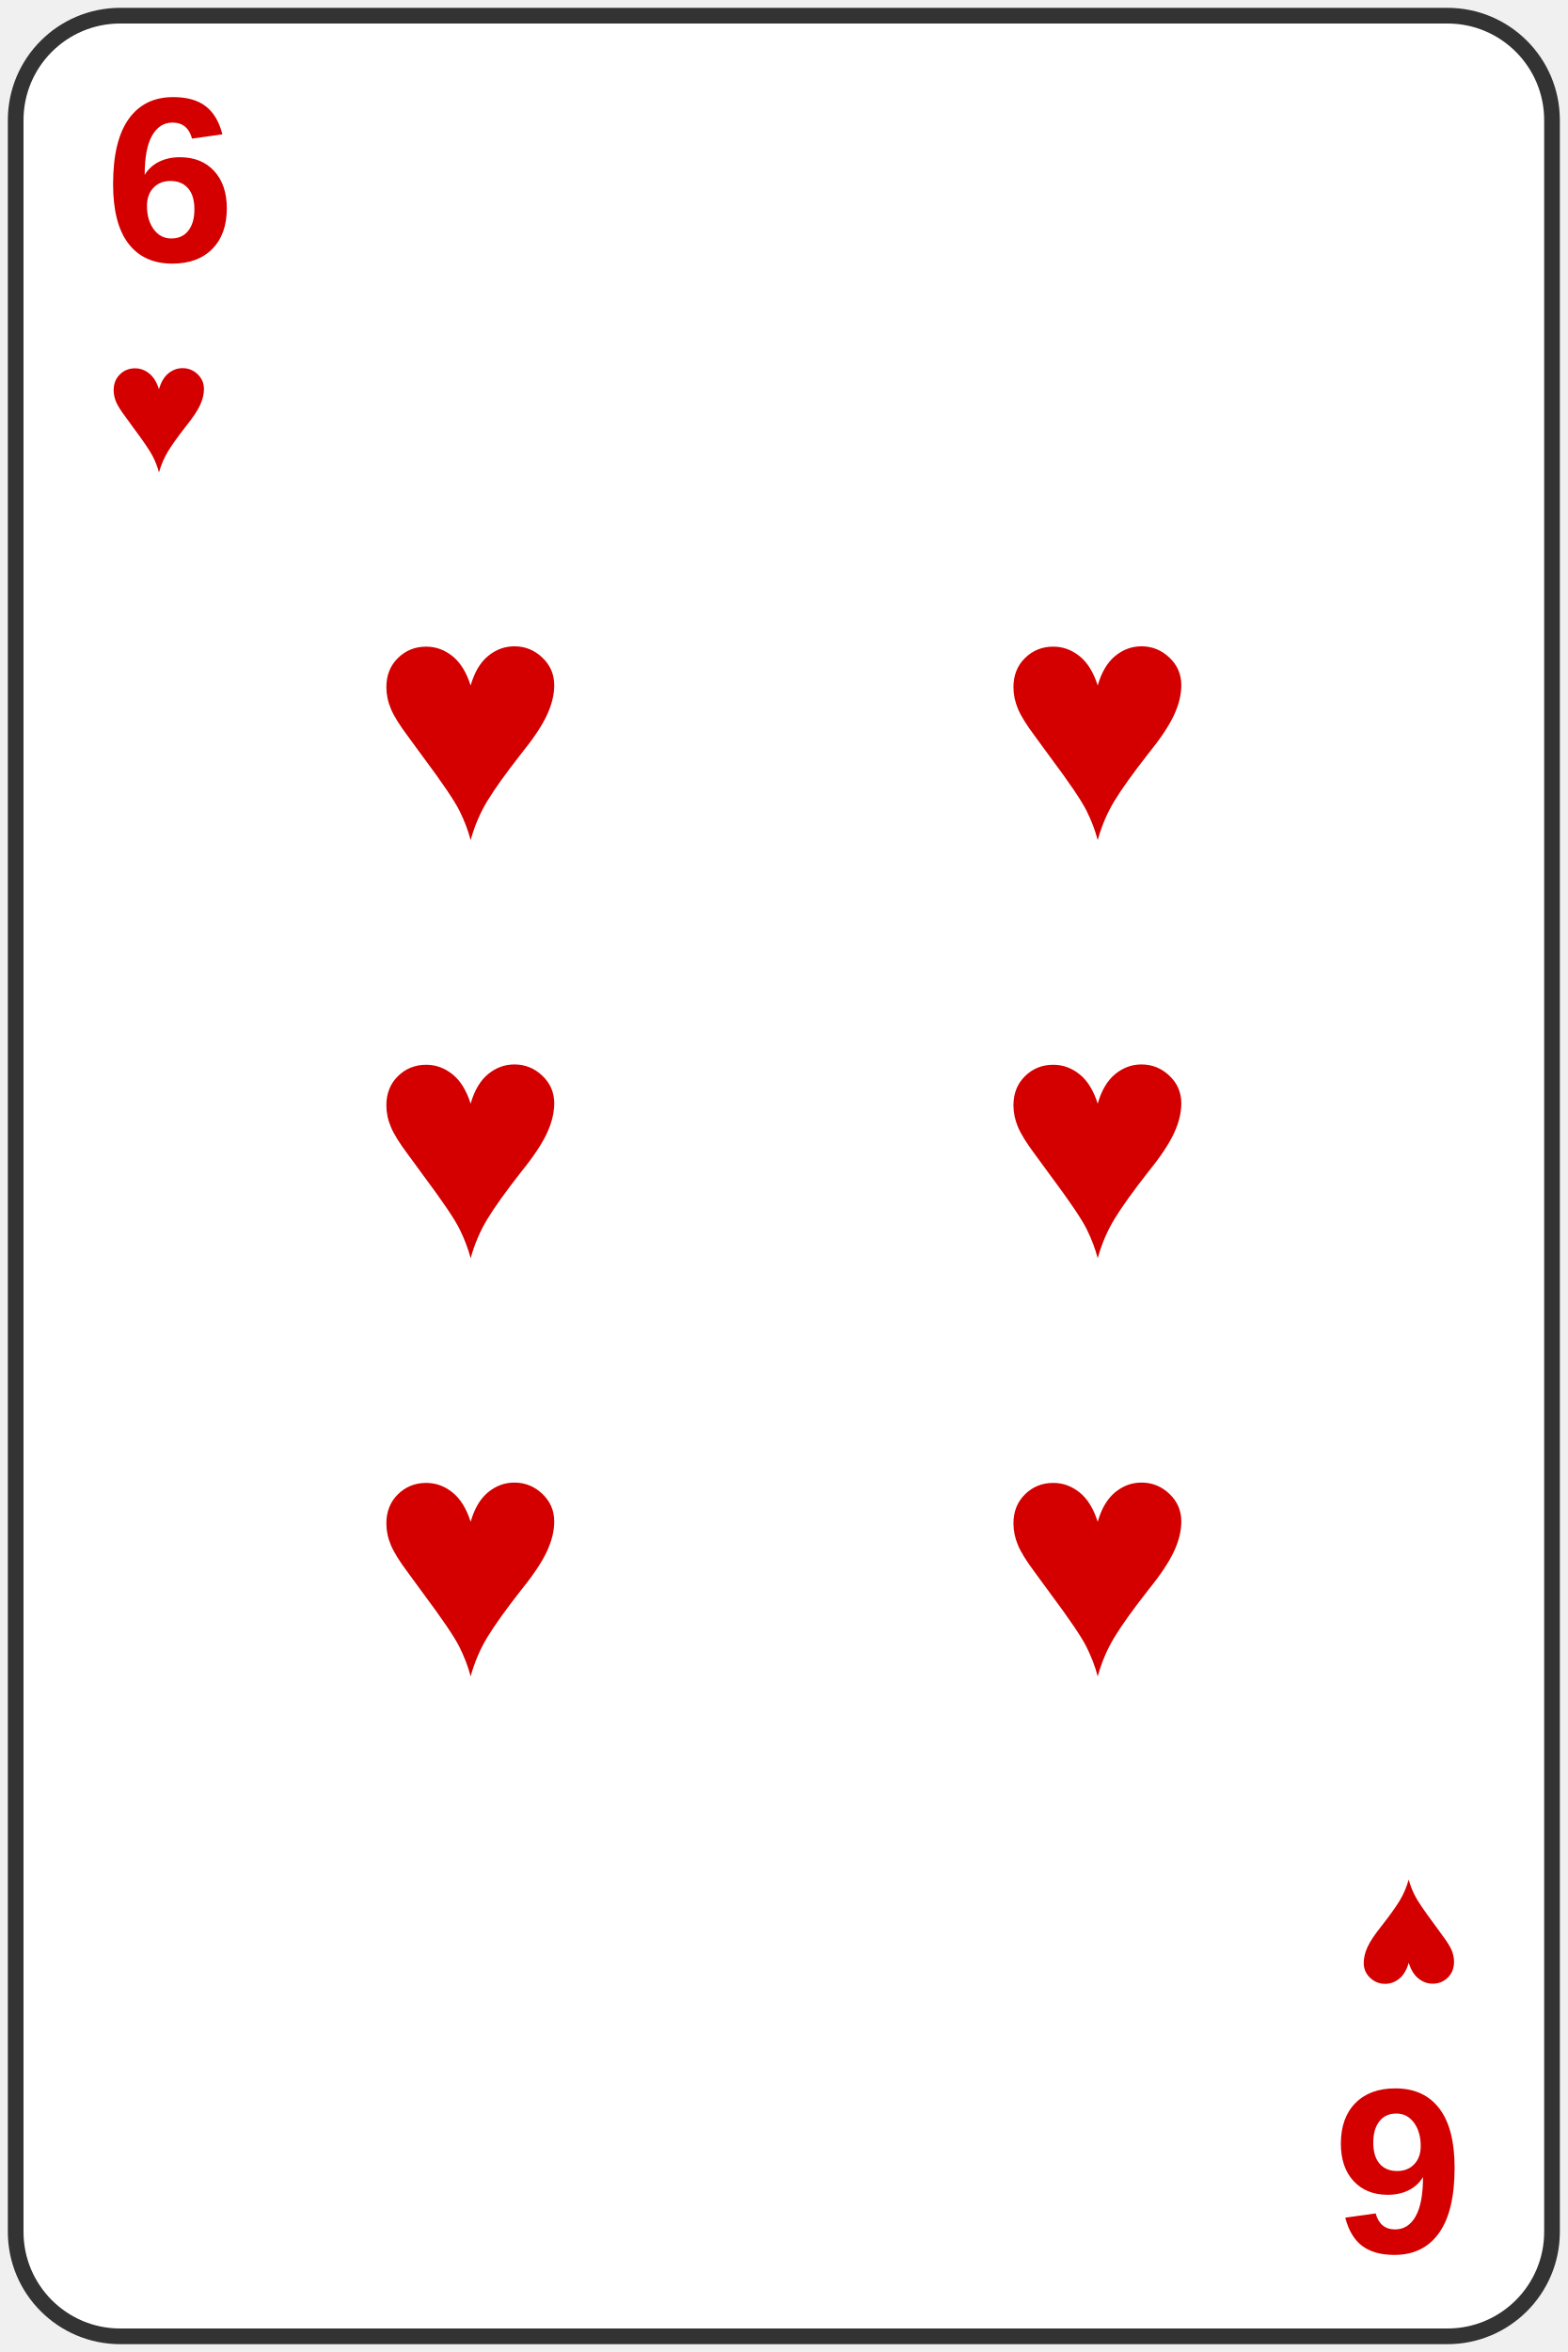
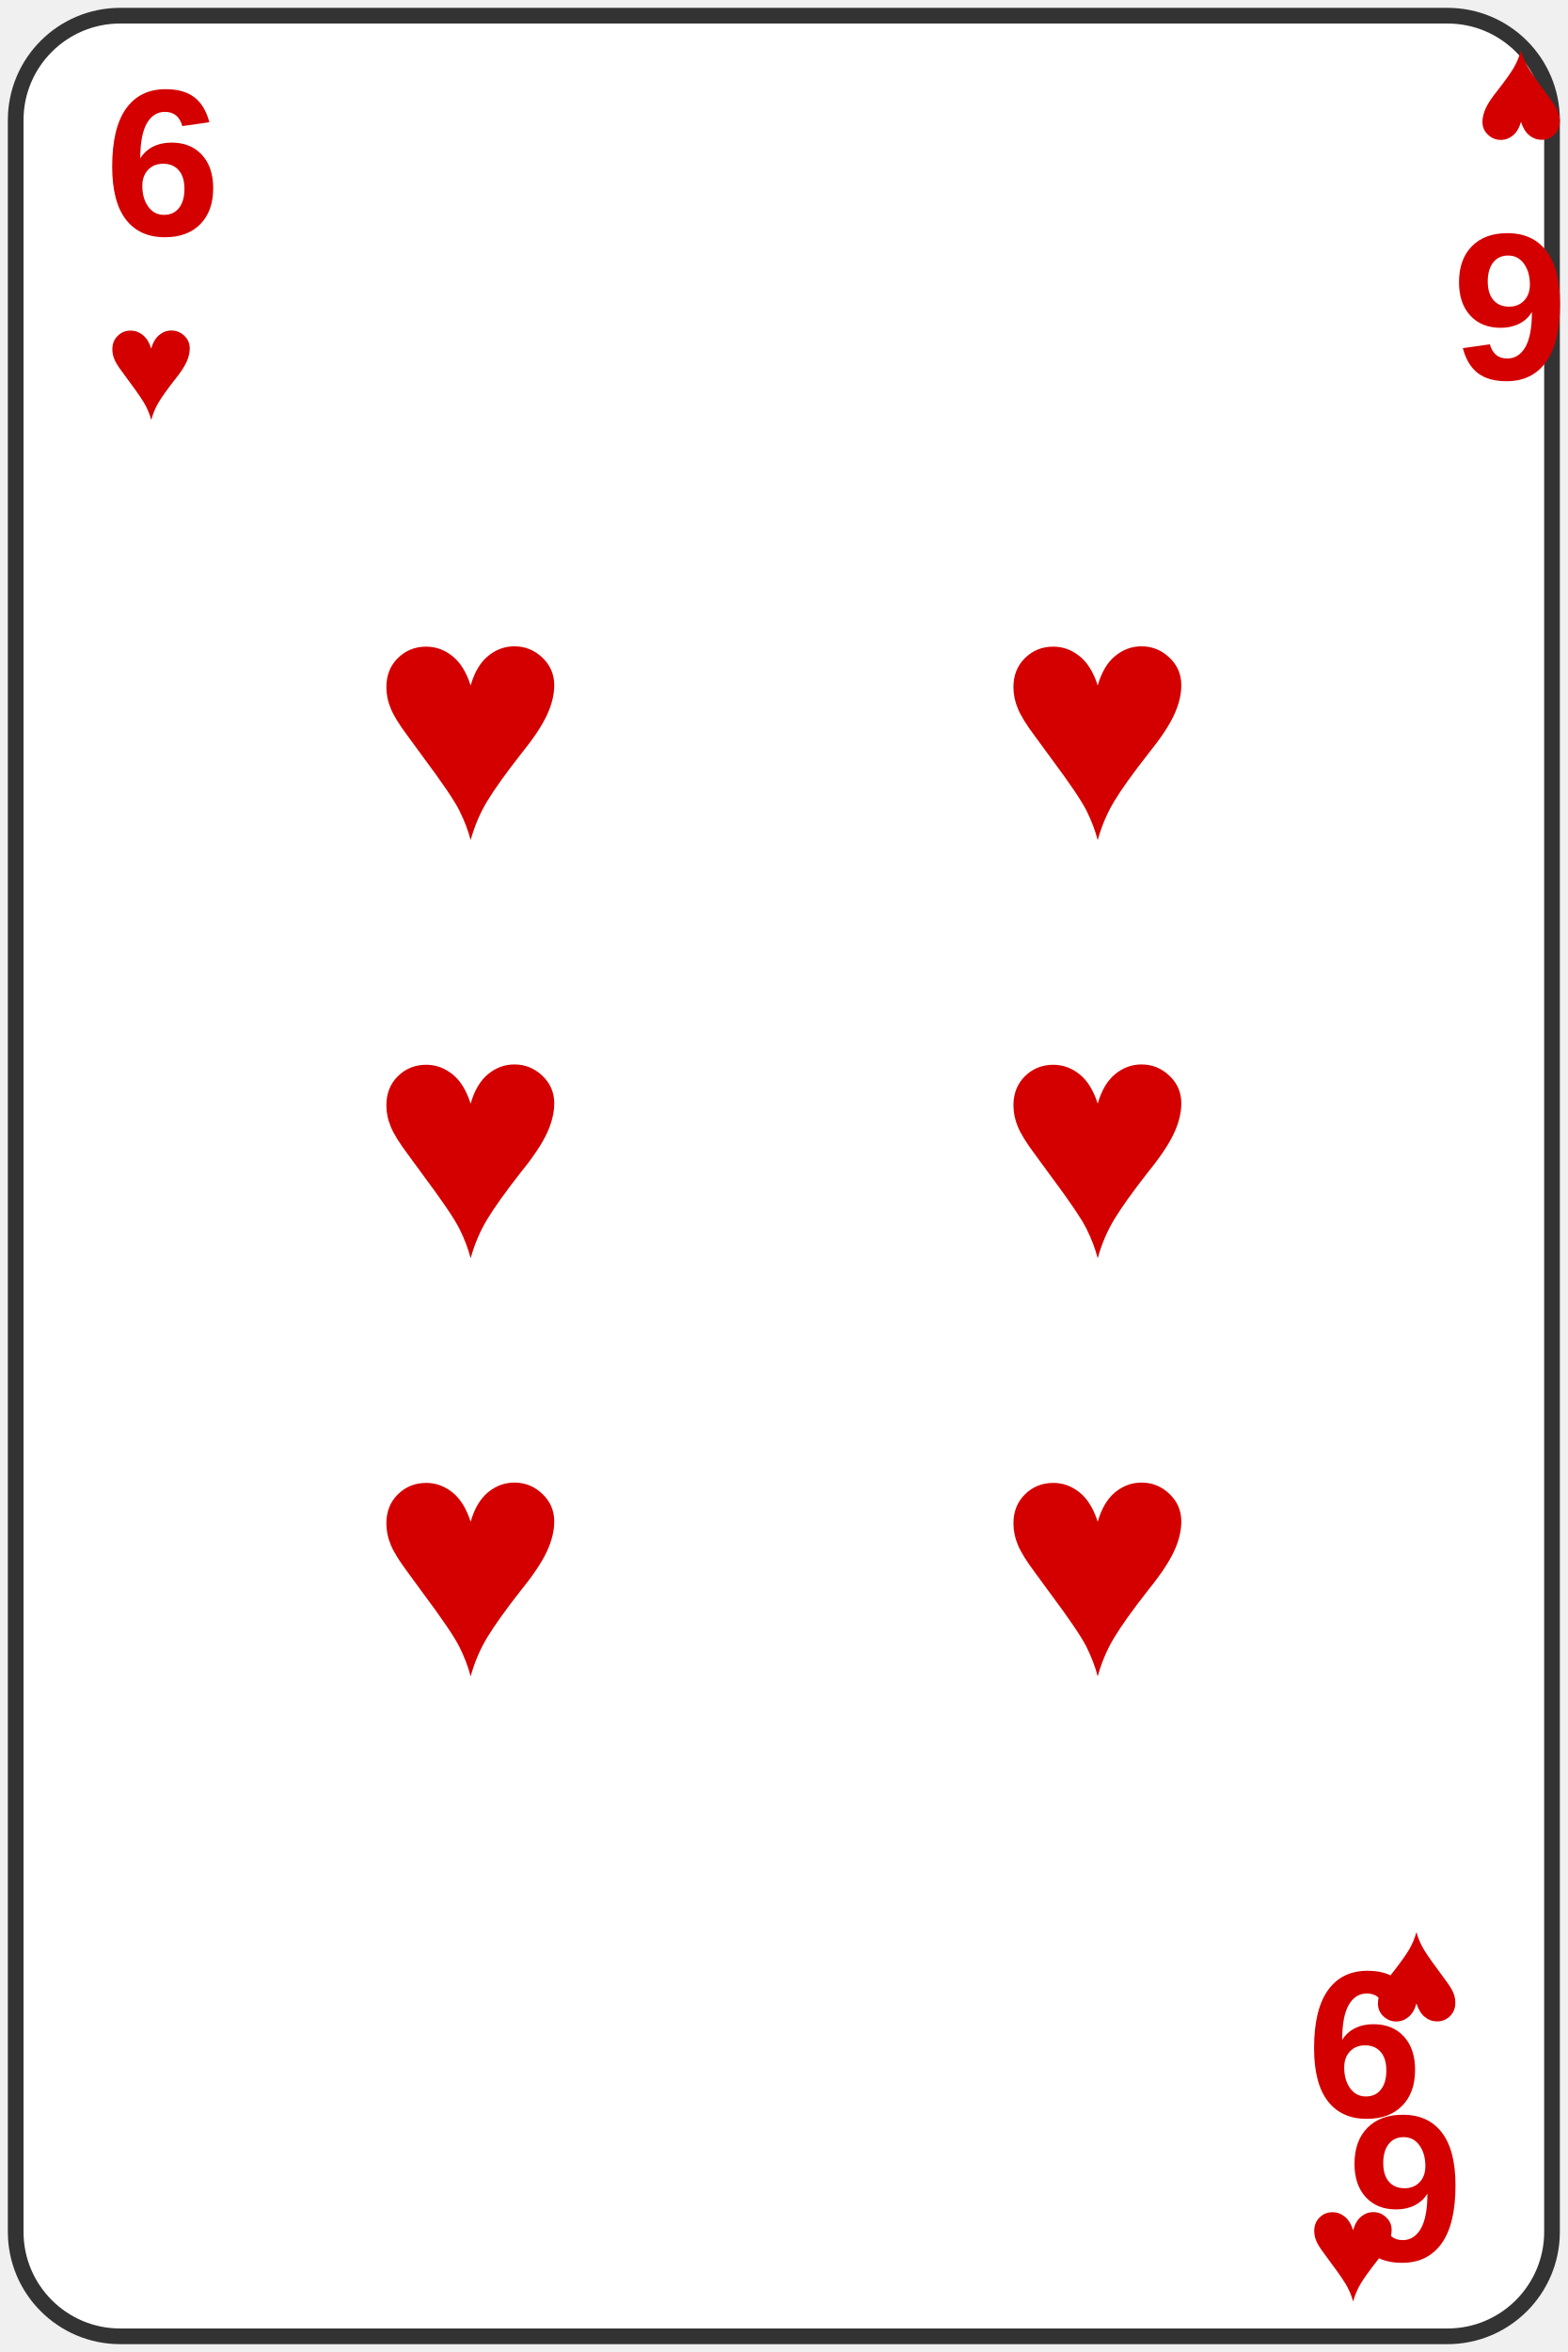
<svg xmlns="http://www.w3.org/2000/svg" width="300" height="450" viewBox="0 0 300 450">
  <rect width="294" height="444" x="3" y="3" rx="20" ry="20" fill="white" stroke="#333" stroke-width="3" />
  <g fill="#D40000">
-     <text x="20" y="50" font-size="45" font-weight="bold" font-family="Arial">6</text>
-     <text x="20" y="90" font-size="35" font-family="Arial">♥</text>
+     <text x="20" y="45" font-size="40" font-weight="bold" font-family="Arial">6</text>
+     <text x="20" y="80" font-size="30" font-family="Arial">♥</text>
+   </g>
+   <g fill="#D40000" transform="rotate(180, 275, 45)">
+     <text x="250" y="45" font-size="40" font-weight="bold" font-family="Arial">6</text>
+     <text x="250" y="80" font-size="30" font-family="Arial">♥</text>
  </g>
  <g fill="#D40000" transform="rotate(180, 150, 225)">
-     <text x="20" y="50" font-size="45" font-weight="bold" font-family="Arial">6</text>
-     <text x="20" y="90" font-size="35" font-family="Arial">♥</text>
+     <text x="20" y="45" font-size="40" font-weight="bold" font-family="Arial">6</text>
+     <text x="20" y="80" font-size="30" font-family="Arial">♥</text>
+   </g>
+   <g fill="#D40000" transform="rotate(360, 275, 405)">
+     <text x="250" y="405" font-size="40" font-weight="bold" font-family="Arial">6</text>
+     <text x="250" y="440" font-size="30" font-family="Arial">♥</text>
  </g>
  <text x="90" y="160" font-size="65" text-anchor="middle" fill="#D40000">♥</text>
  <text x="210" y="160" font-size="65" text-anchor="middle" fill="#D40000">♥</text>
  <text x="90" y="240" font-size="65" text-anchor="middle" fill="#D40000">♥</text>
  <text x="210" y="240" font-size="65" text-anchor="middle" fill="#D40000">♥</text>
  <text x="90" y="320" font-size="65" text-anchor="middle" fill="#D40000">♥</text>
  <text x="210" y="320" font-size="65" text-anchor="middle" fill="#D40000">♥</text>
</svg>
